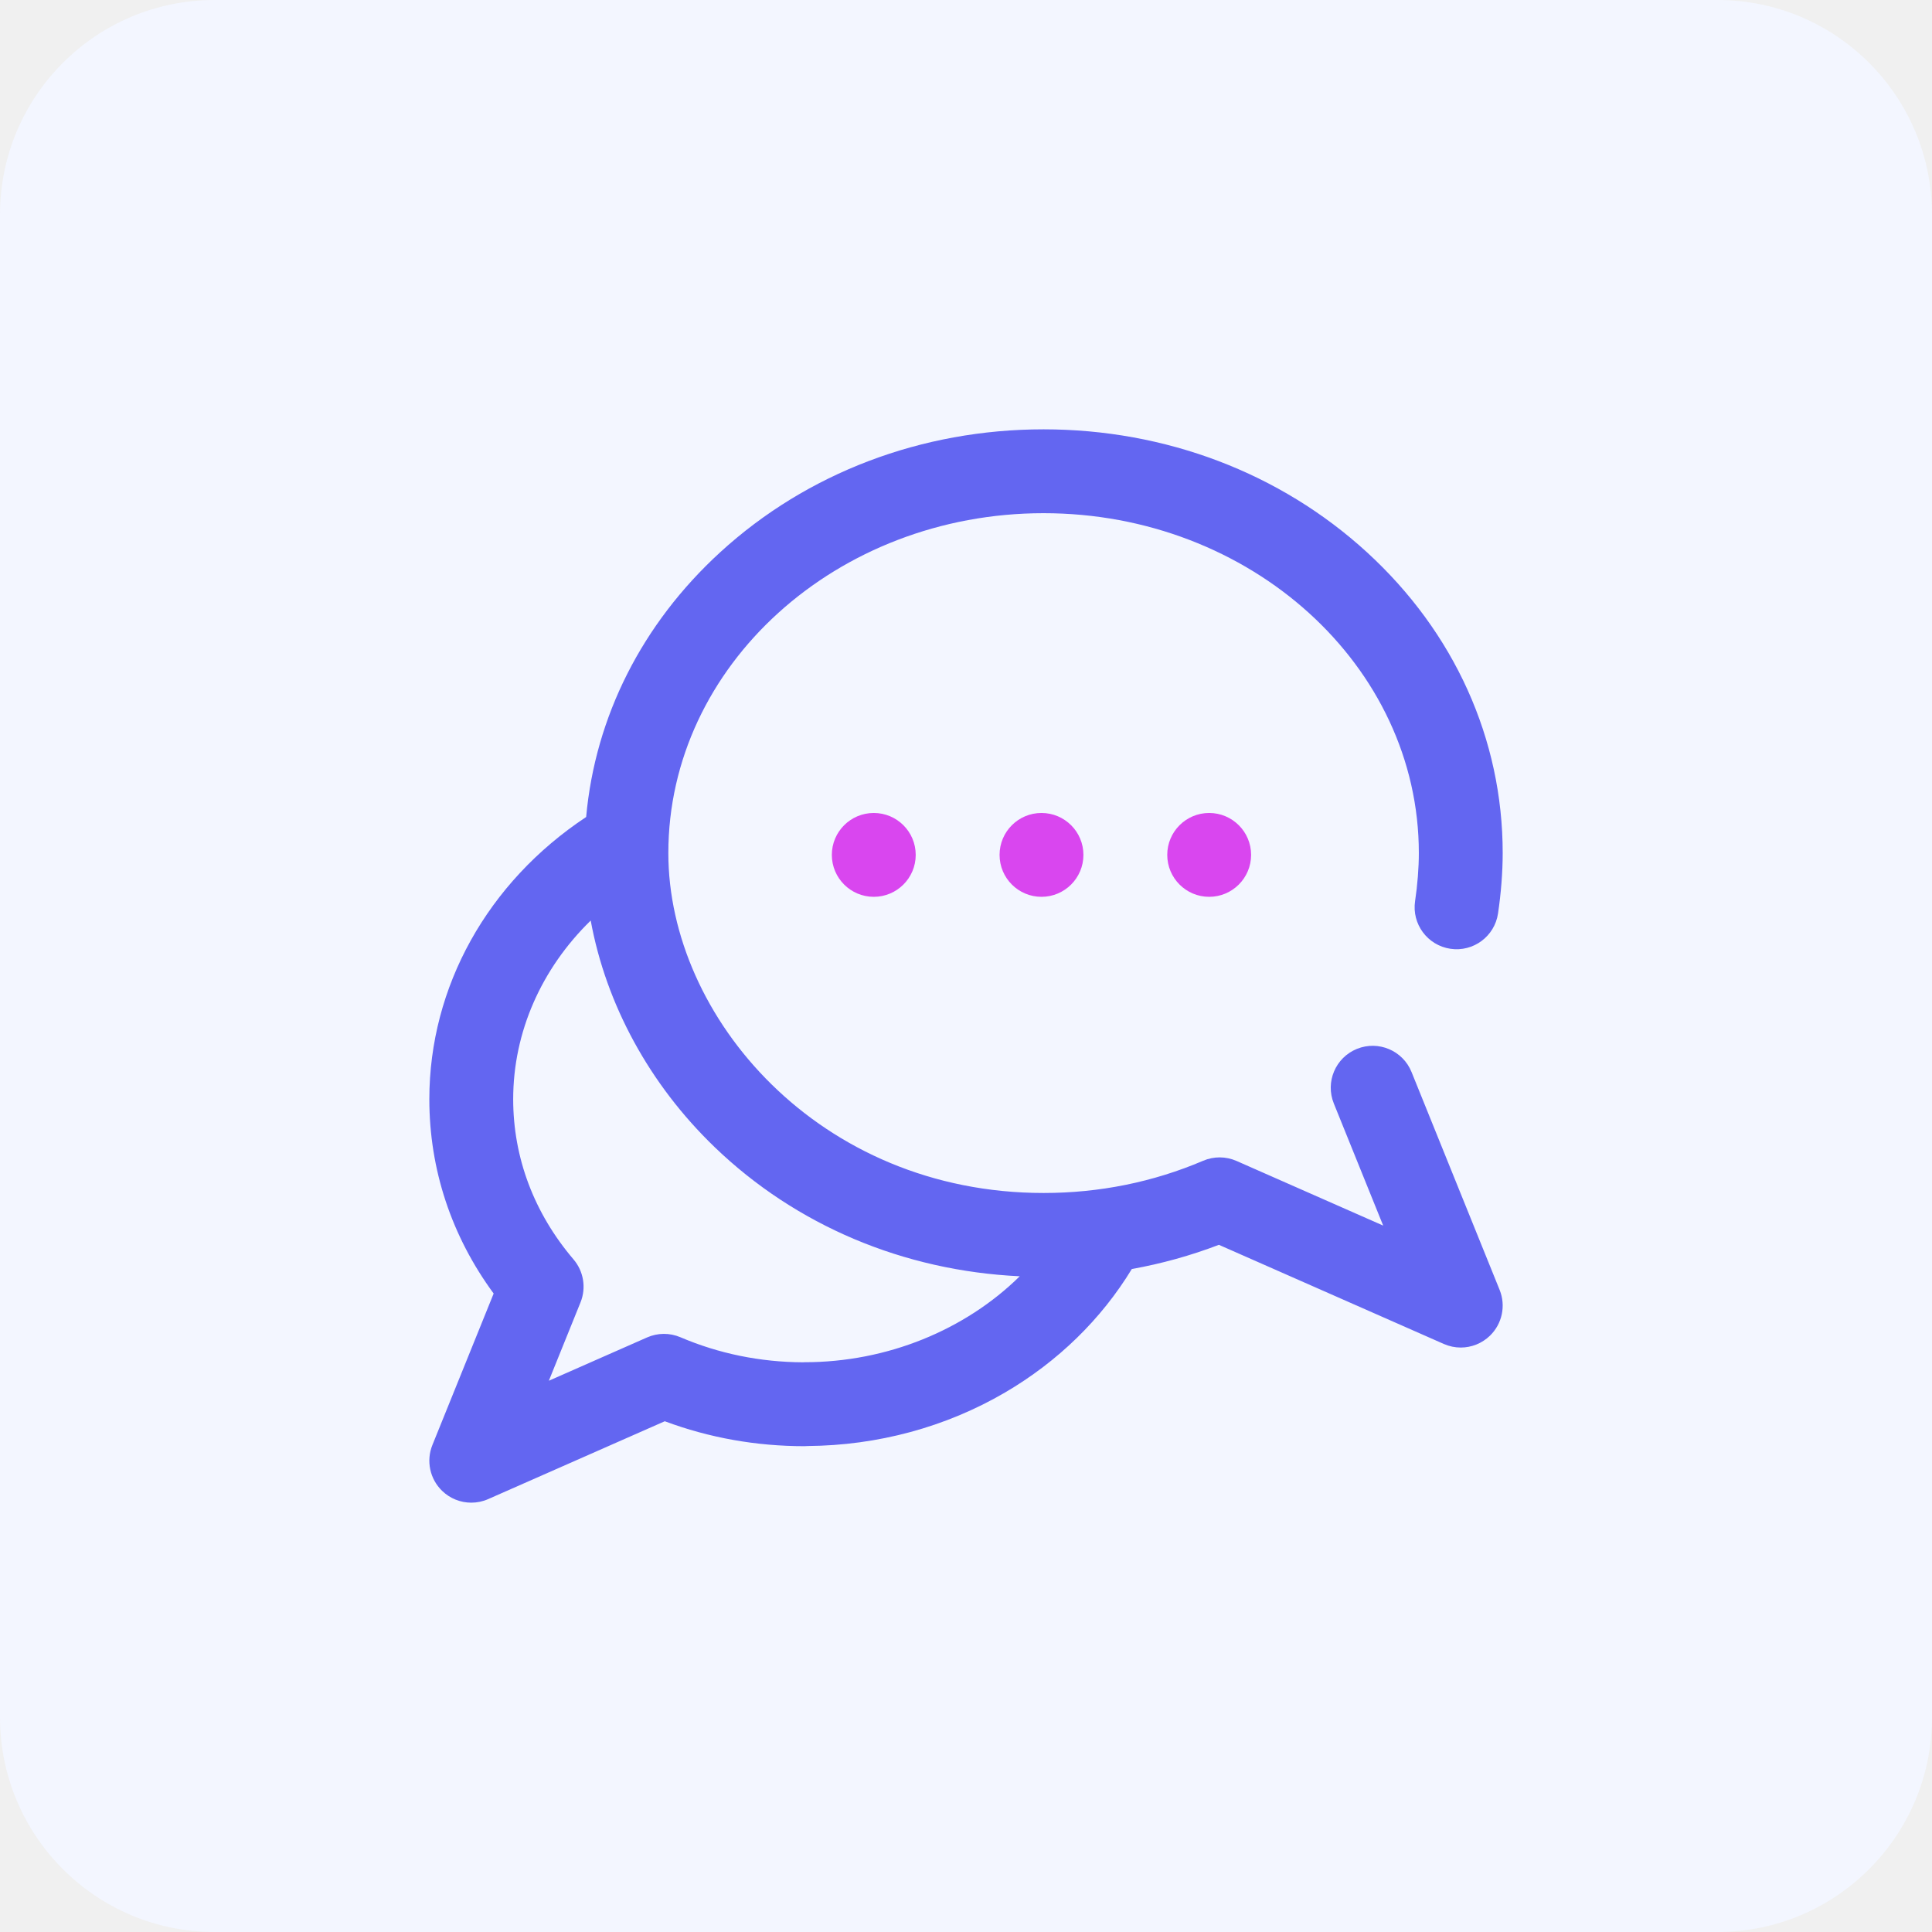
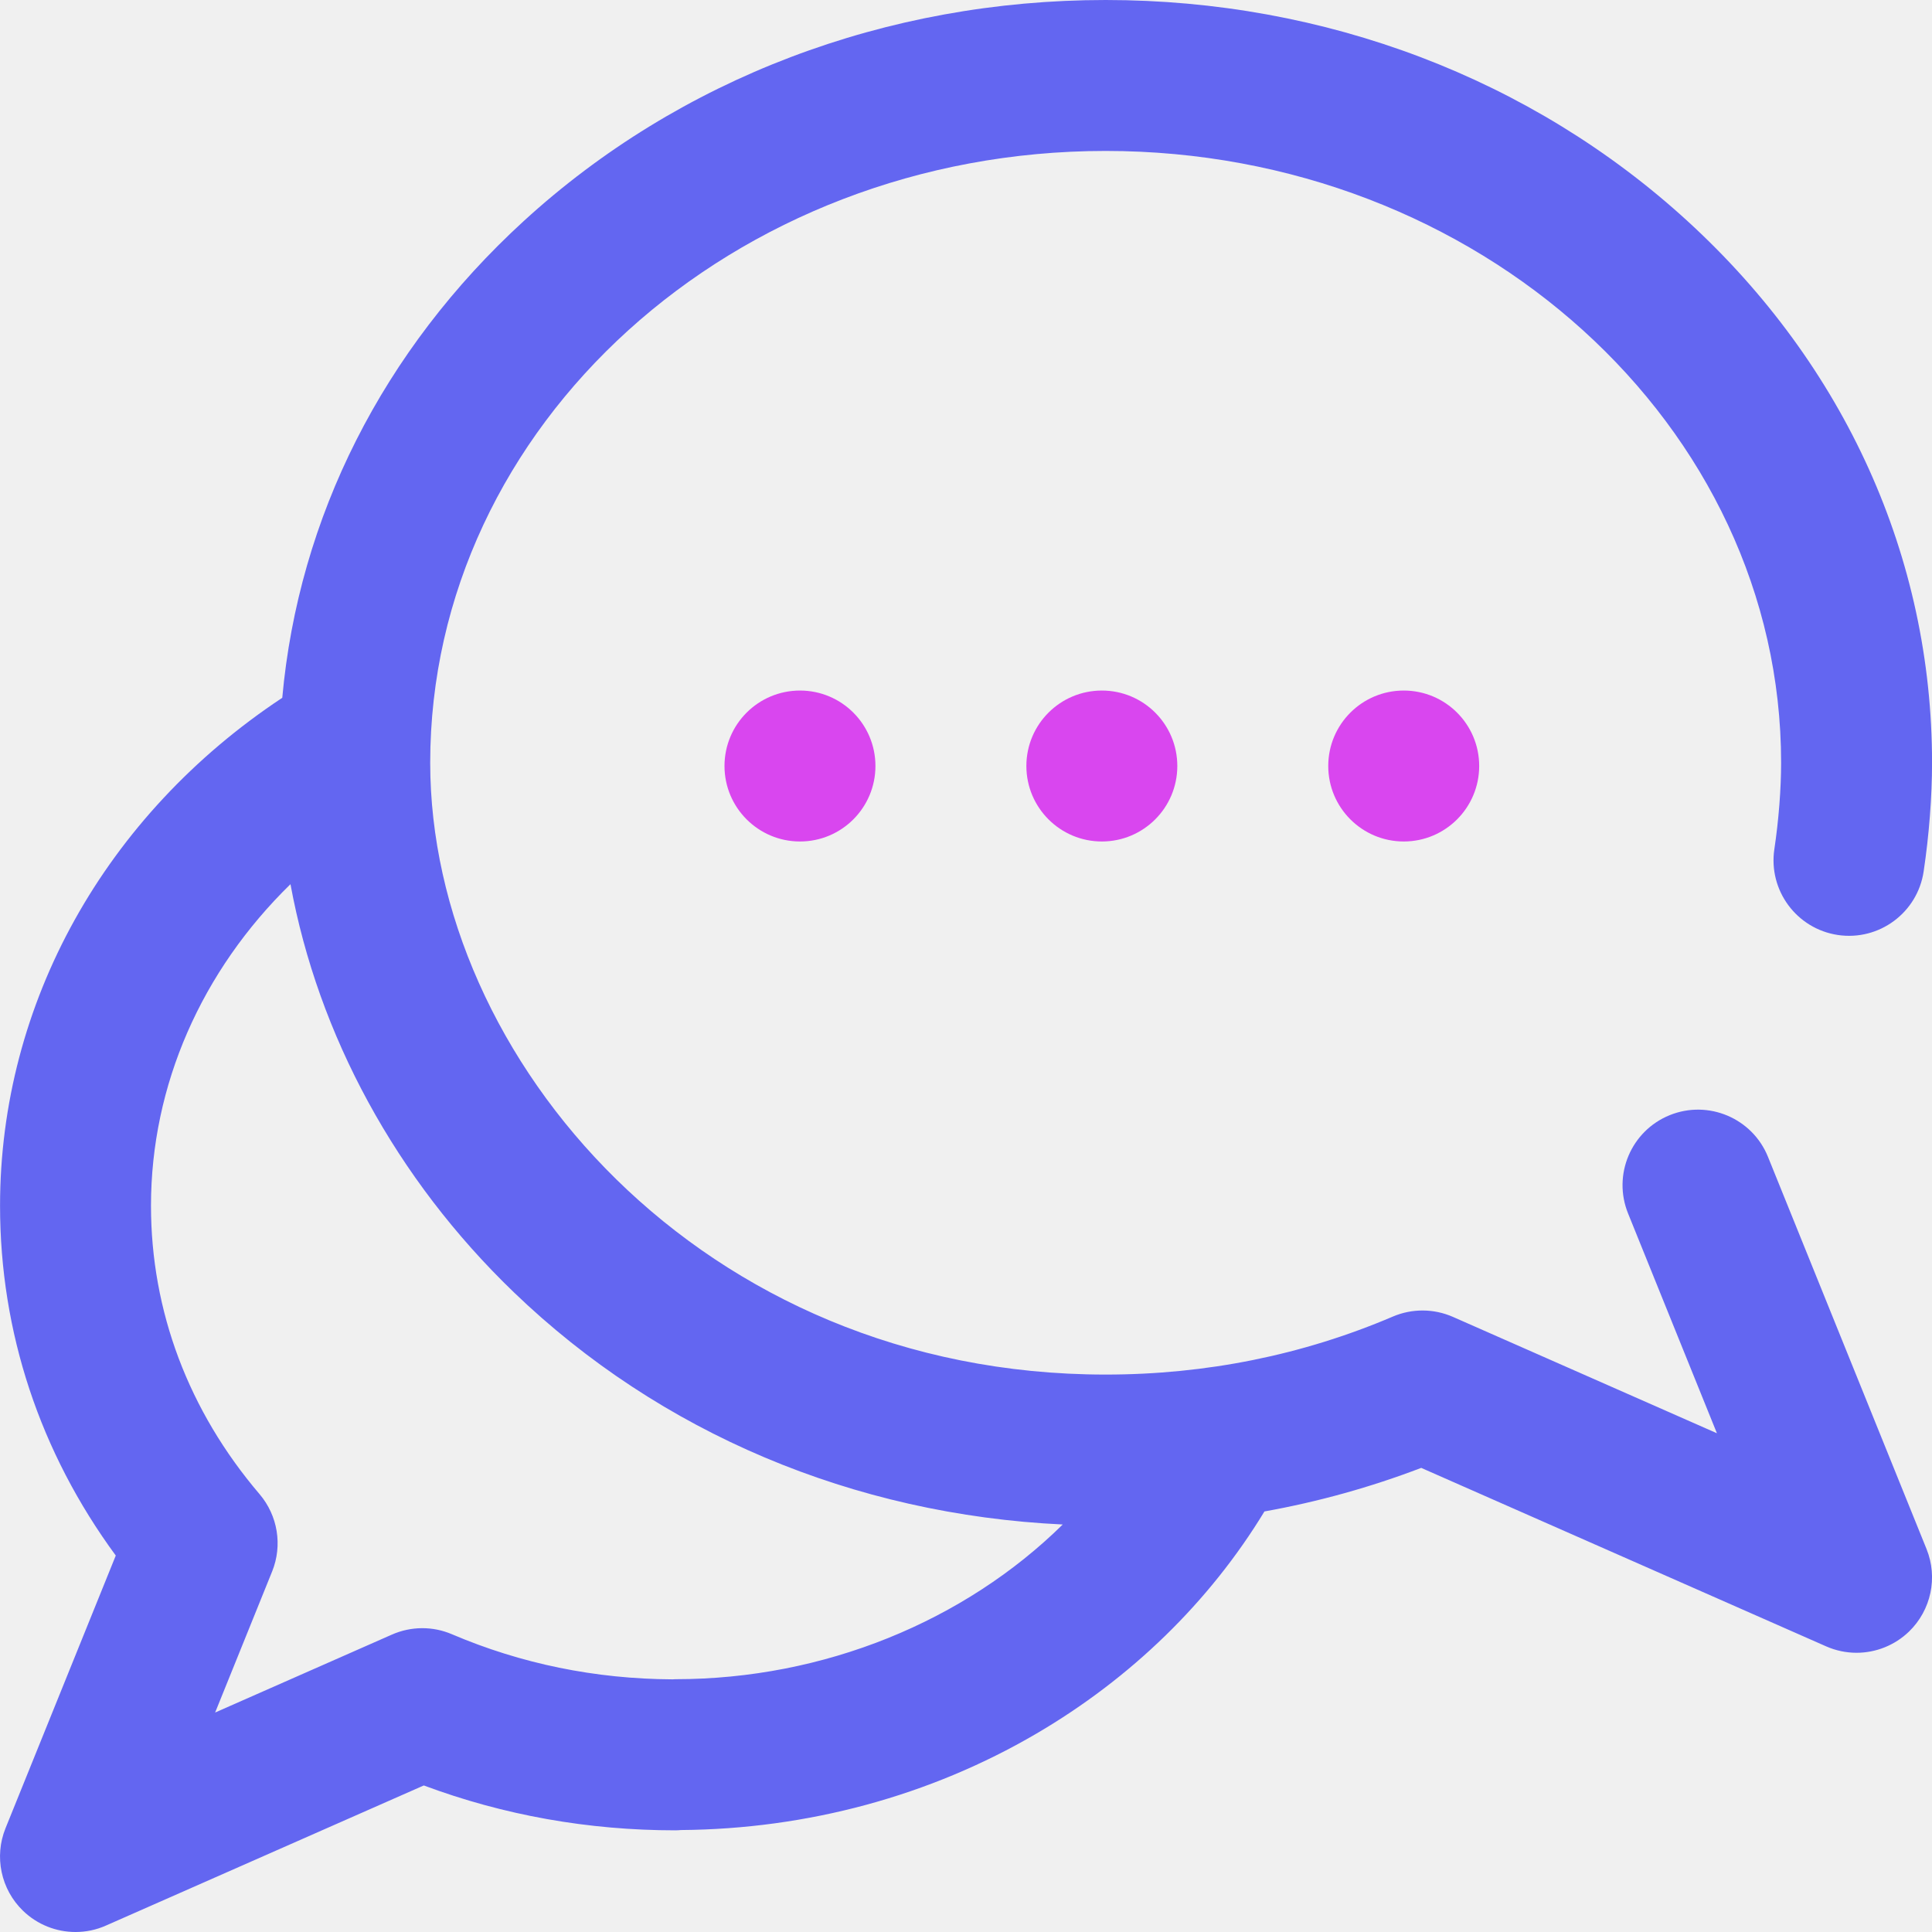
- <svg xmlns="http://www.w3.org/2000/svg" width="72" height="72" viewBox="0 0 72 72" fill="none">
-   <rect width="72" height="72" rx="8" fill="#F3F6FF" />
-   <g clip-path="url(#clip0_20005153_3383)">
-     <path d="M52.604 39.951C52.281 39.151 51.37 38.765 50.57 39.088C49.77 39.412 49.384 40.322 49.707 41.122L51.547 45.674L46.082 43.265C45.686 43.091 45.236 43.088 44.838 43.258C42.971 44.055 40.97 44.459 38.891 44.459C30.526 44.459 24.907 37.909 24.907 31.792C24.907 24.807 31.18 19.125 38.891 19.125C46.602 19.125 52.876 24.807 52.876 31.792C52.876 32.337 52.825 32.989 52.736 33.582C52.609 34.435 53.198 35.23 54.051 35.358C54.905 35.486 55.7 34.897 55.827 34.043C55.939 33.294 56.001 32.494 56.001 31.792C56.001 27.547 54.203 23.565 50.939 20.578C47.714 17.626 43.435 16 38.891 16C34.347 16 30.068 17.626 26.843 20.578C23.926 23.247 22.182 26.712 21.844 30.447C18.175 32.877 16 36.77 16 40.963C16 43.582 16.826 46.068 18.397 48.206L16.114 53.852C15.876 54.441 16.019 55.117 16.476 55.559C16.773 55.848 17.165 56 17.563 56C17.776 56 17.991 55.957 18.193 55.867L24.774 52.966C26.429 53.583 28.179 53.895 29.985 53.895C30.024 53.895 30.062 53.892 30.101 53.889C32.713 53.869 35.252 53.182 37.452 51.896C39.422 50.744 41.043 49.162 42.179 47.293C43.288 47.094 44.372 46.793 45.425 46.391L53.808 50.086C54.01 50.175 54.225 50.219 54.438 50.219C54.836 50.219 55.228 50.066 55.526 49.778C55.982 49.335 56.125 48.66 55.887 48.071L52.604 39.951ZM29.985 50.766C29.964 50.766 29.943 50.768 29.922 50.769C28.326 50.761 26.791 50.447 25.357 49.835C24.959 49.665 24.509 49.668 24.113 49.843L20.454 51.456L21.634 48.536C21.852 47.996 21.752 47.38 21.375 46.936C19.903 45.21 19.125 43.145 19.125 40.963C19.125 38.466 20.176 36.1 22.014 34.306C22.586 37.425 24.2 40.409 26.636 42.753C29.666 45.67 33.675 47.359 38.003 47.563C35.971 49.563 33.063 50.766 29.985 50.766Z" fill="#6366F1" />
-     <path d="M38.813 33.422C39.676 33.422 40.376 32.722 40.376 31.859C40.376 30.996 39.676 30.297 38.813 30.297C37.95 30.297 37.251 30.996 37.251 31.859C37.251 32.722 37.95 33.422 38.813 33.422Z" fill="#D946EF" />
-     <path d="M45.062 33.422C45.925 33.422 46.625 32.722 46.625 31.859C46.625 30.996 45.925 30.297 45.062 30.297C44.2 30.297 43.5 30.996 43.5 31.859C43.5 32.722 44.2 33.422 45.062 33.422Z" fill="#D946EF" />
-     <path d="M32.563 33.422C33.426 33.422 34.126 32.722 34.126 31.859C34.126 30.996 33.426 30.297 32.563 30.297C31.7 30.297 31 30.996 31 31.859C31 32.722 31.7 33.422 32.563 33.422Z" fill="#D946EF" />
-   </g>
-   <defs>
-     <clipPath id="clip0_20005153_3383">
-       <rect width="40" height="40" fill="white" transform="translate(16 16)" />
-     </clipPath>
-   </defs>
+ <svg xmlns="http://www.w3.org/2000/svg" width="40" height="40" viewBox="0 0 40 40" fill="none">
+   <path d="M36.604 23.951C36.281 23.151 35.37 22.765 34.57 23.088C33.77 23.412 33.384 24.322 33.707 25.122L35.547 29.674L30.082 27.265C29.686 27.091 29.236 27.088 28.838 27.258C26.971 28.055 24.97 28.459 22.891 28.459C14.526 28.459 8.907 21.909 8.907 15.792C8.907 8.807 15.18 3.125 22.891 3.125C30.602 3.125 36.876 8.807 36.876 15.792C36.876 16.337 36.825 16.989 36.736 17.582C36.609 18.435 37.198 19.23 38.051 19.358C38.905 19.485 39.7 18.896 39.827 18.043C39.939 17.294 40.001 16.494 40.001 15.792C40.001 11.547 38.203 7.565 34.939 4.578C31.714 1.626 27.435 0 22.891 0C18.347 0 14.068 1.626 10.843 4.577C7.926 7.247 6.182 10.711 5.844 14.447C2.175 16.877 0.001 20.77 0.001 24.963C0.001 27.582 0.826 30.067 2.397 32.206L0.114 37.852C-0.124 38.441 0.019 39.117 0.475 39.559C0.773 39.848 1.165 40 1.563 40C1.776 40 1.991 39.957 2.193 39.867L8.774 36.966C10.429 37.583 12.179 37.895 13.985 37.895C14.024 37.895 14.062 37.892 14.101 37.889C16.713 37.869 19.253 37.182 21.452 35.896C23.422 34.744 25.043 33.162 26.179 31.293C27.288 31.094 28.372 30.793 29.425 30.391L37.808 34.086C38.01 34.175 38.225 34.219 38.438 34.219C38.836 34.219 39.228 34.066 39.526 33.778C39.982 33.335 40.125 32.66 39.887 32.071L36.604 23.951ZM13.985 34.766C13.964 34.766 13.943 34.768 13.922 34.769C12.326 34.761 10.791 34.447 9.356 33.835C8.959 33.665 8.509 33.668 8.113 33.843L4.454 35.456L5.634 32.536C5.852 31.996 5.752 31.38 5.375 30.936C3.903 29.21 3.126 27.145 3.126 24.963C3.126 22.466 4.176 20.1 6.014 18.306C6.586 21.425 8.2 24.409 10.636 26.753C13.666 29.67 17.675 31.359 22.003 31.563C19.971 33.563 17.063 34.766 13.985 34.766Z" fill="#6366F1" />
+   <path d="M22.813 17.422C23.676 17.422 24.375 16.722 24.375 15.859C24.375 14.996 23.676 14.297 22.813 14.297C21.95 14.297 21.25 14.996 21.25 15.859C21.25 16.722 21.95 17.422 22.813 17.422Z" fill="#D946EF" />
+   <path d="M29.063 17.422C29.926 17.422 30.625 16.722 30.625 15.859C30.625 14.996 29.926 14.297 29.063 14.297C28.2 14.297 27.5 14.996 27.5 15.859C27.5 16.722 28.2 17.422 29.063 17.422Z" fill="#D946EF" />
+   <path d="M16.563 17.422C17.426 17.422 18.125 16.722 18.125 15.859C18.125 14.996 17.426 14.297 16.563 14.297C15.7 14.297 15 14.996 15 15.859C15 16.722 15.7 17.422 16.563 17.422Z" fill="#D946EF" />
</svg>
